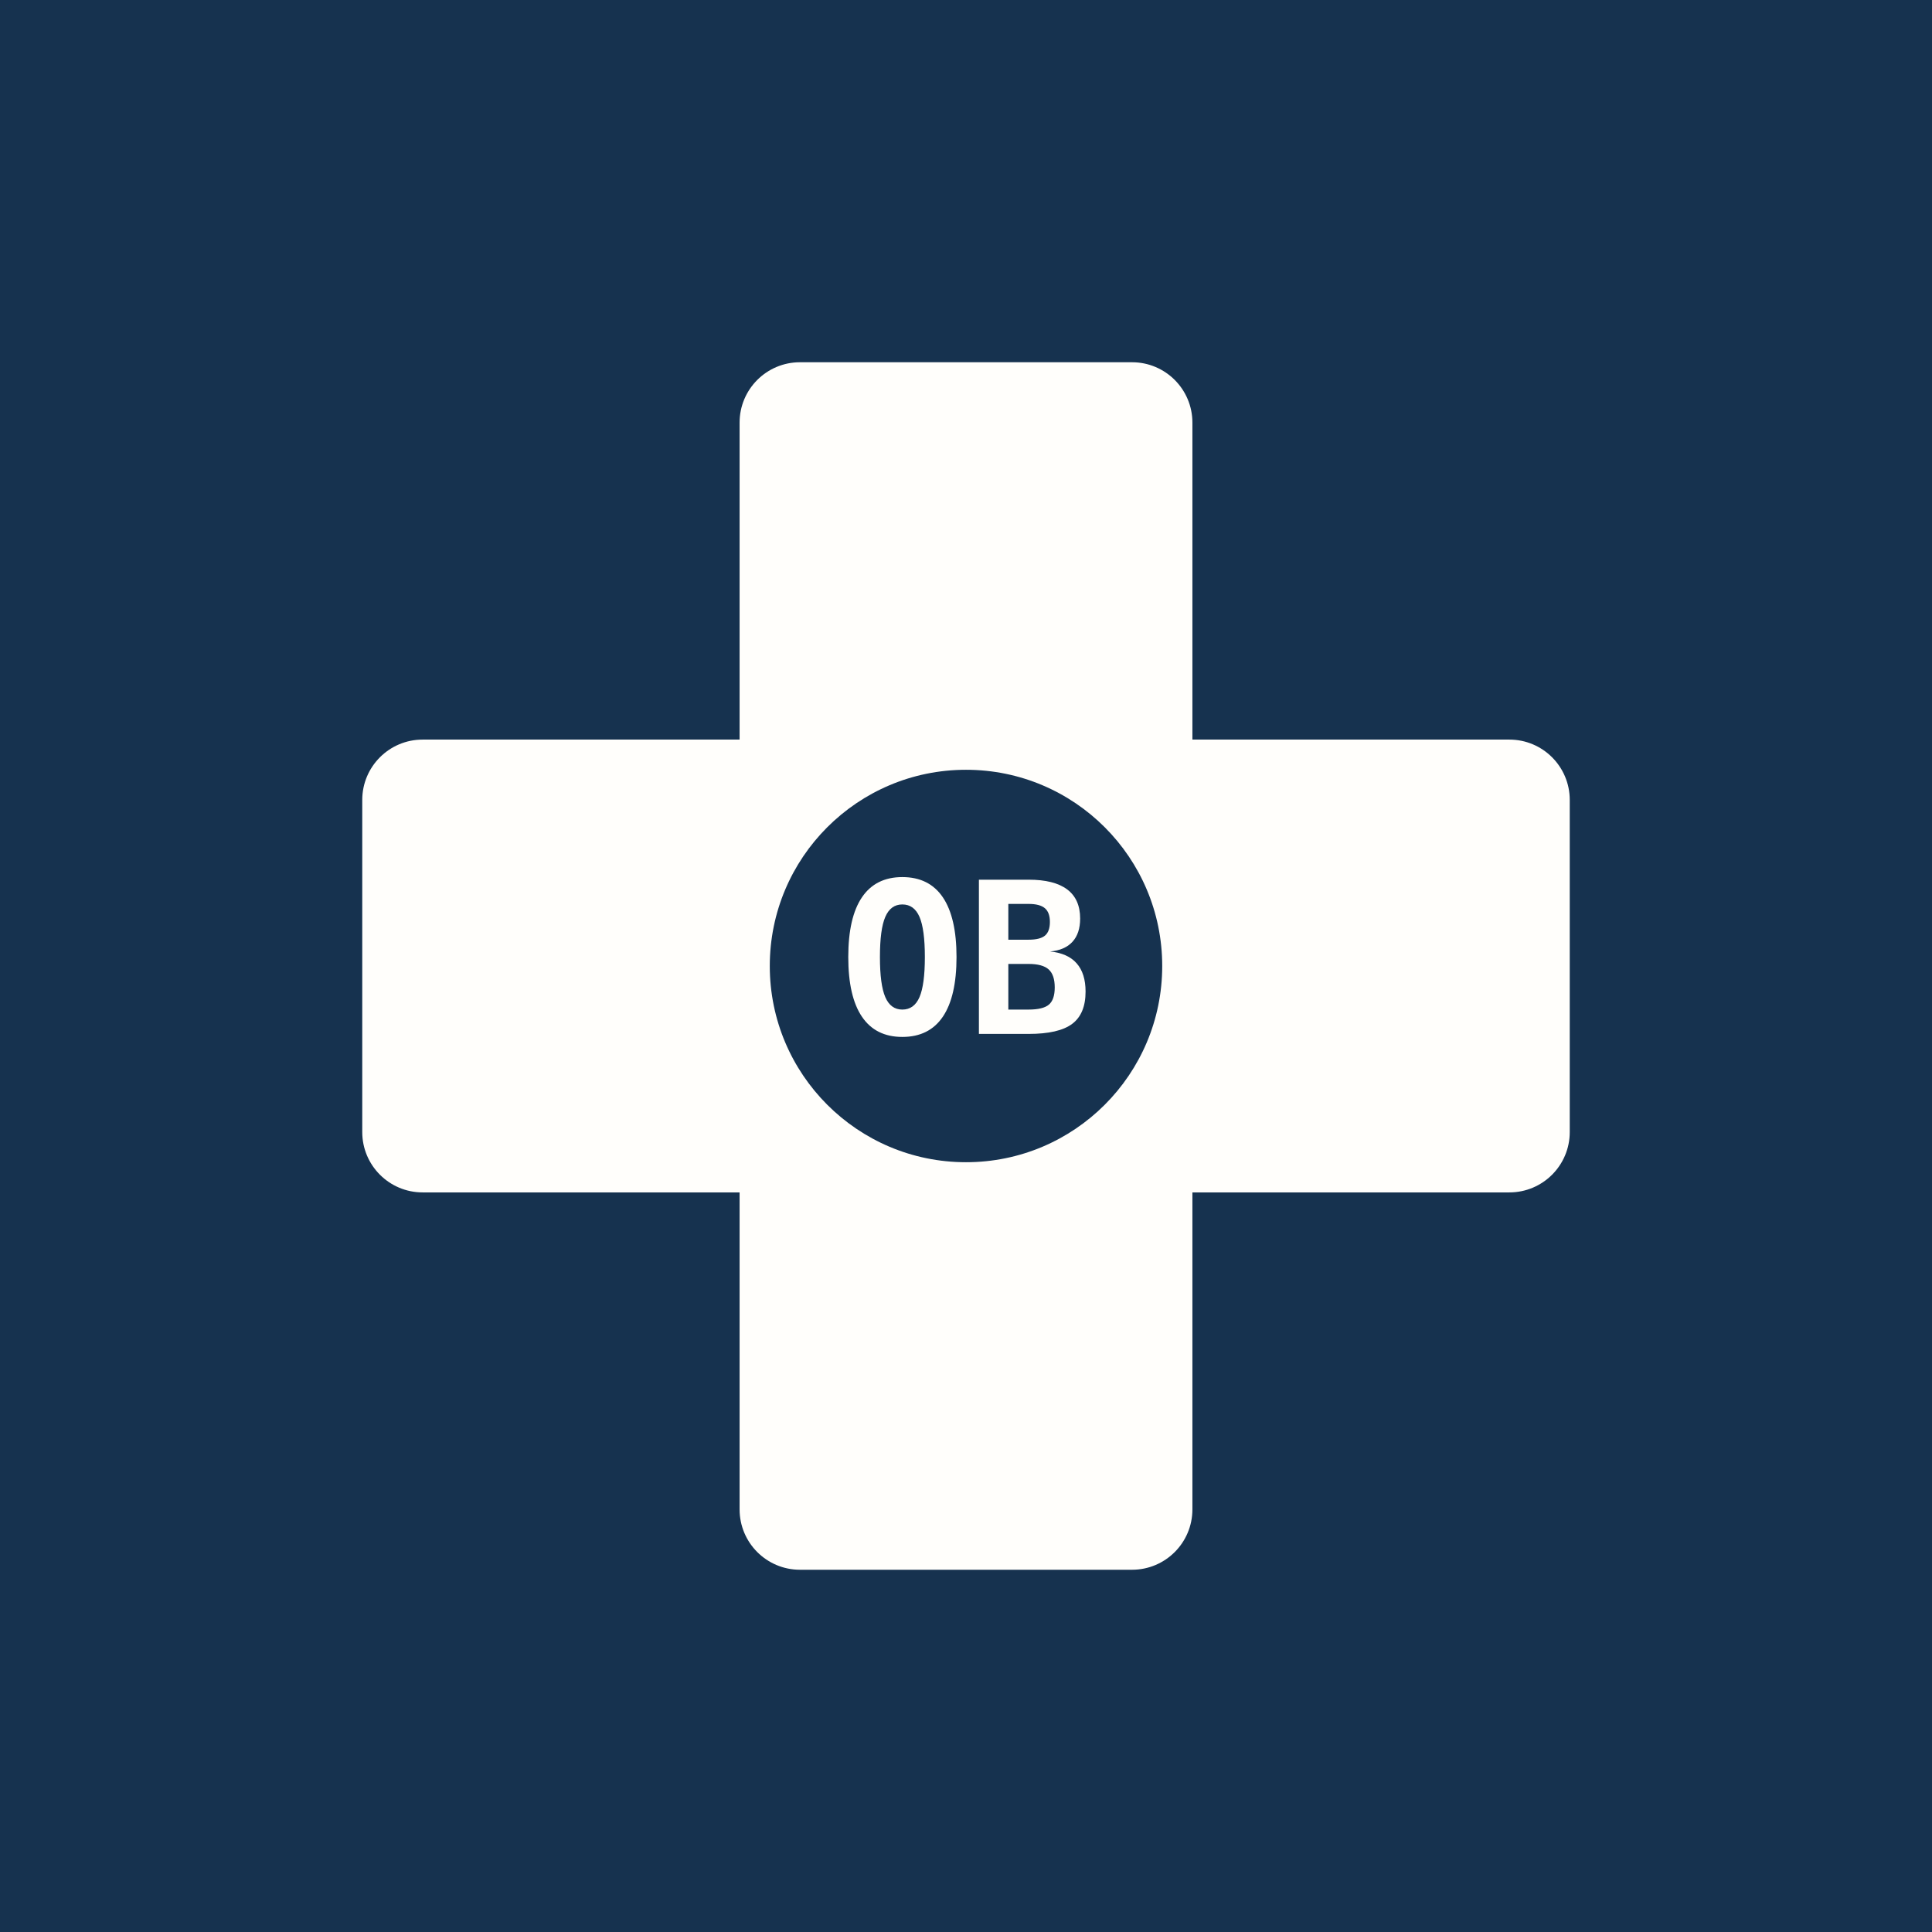
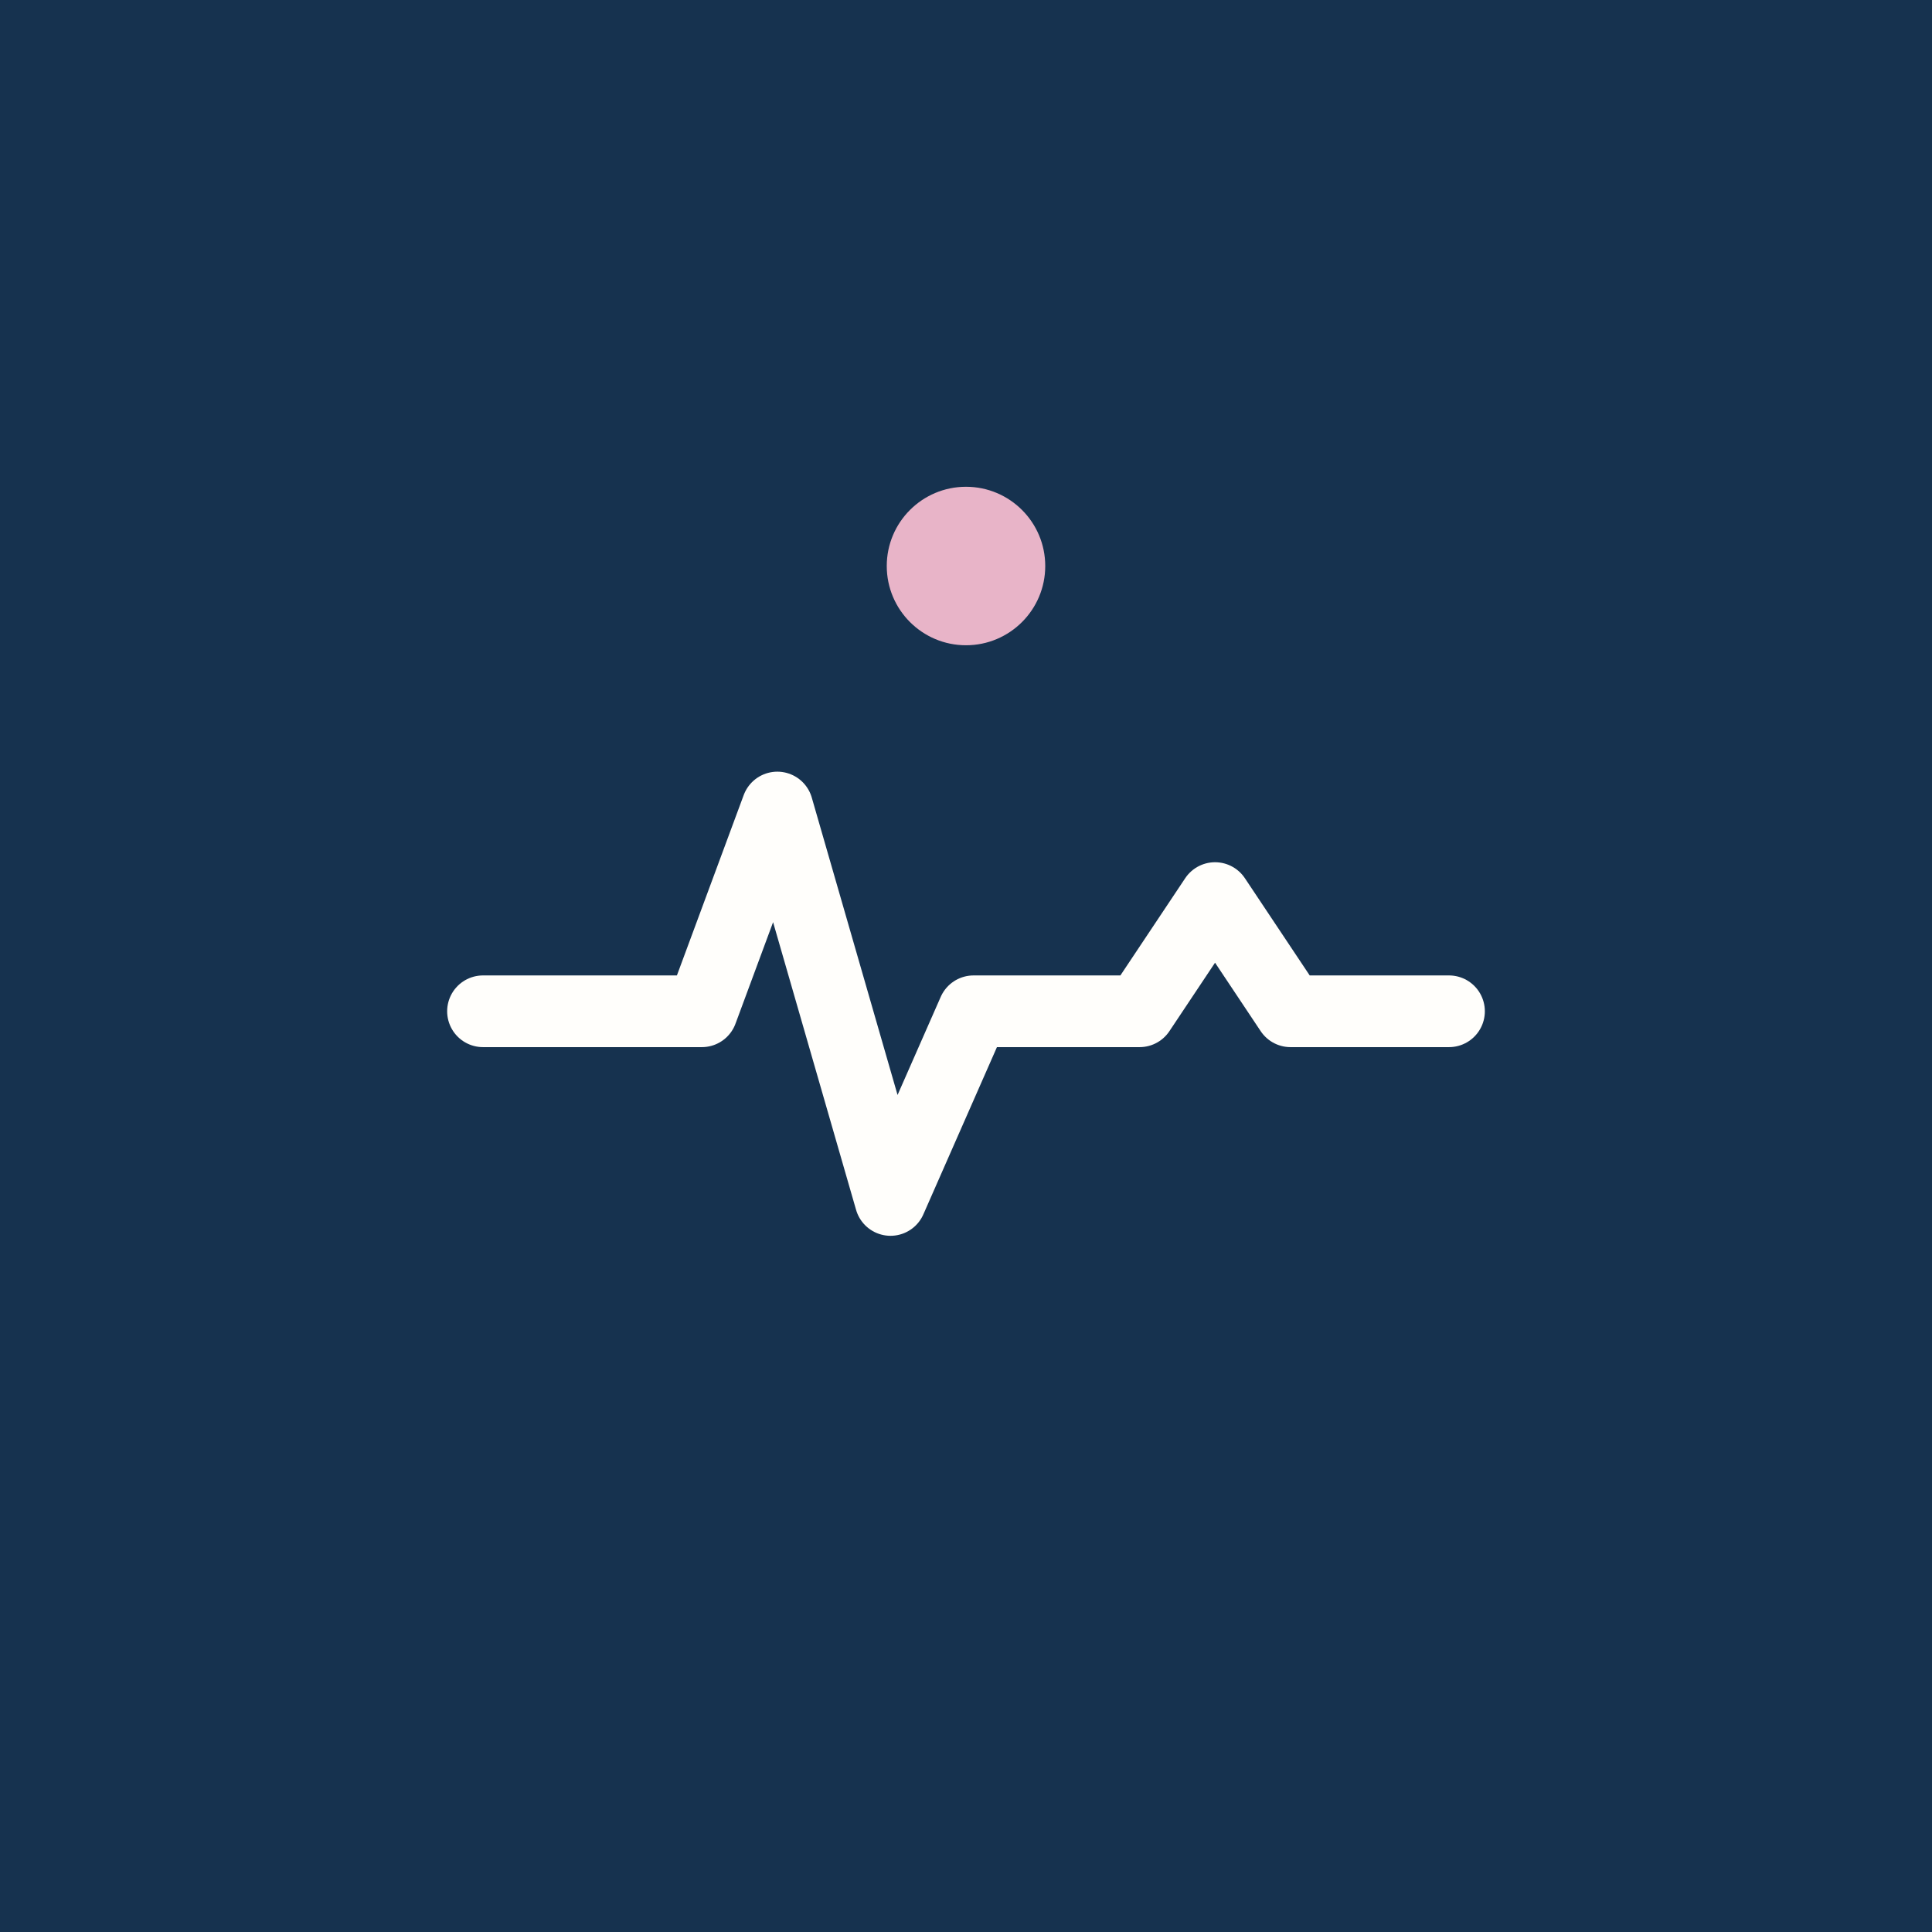
- <svg xmlns="http://www.w3.org/2000/svg" viewBox="0 0 512 512">
+ <svg xmlns="http://www.w3.org/2000/svg" viewBox="0 0 512 512" width="512" height="512" role="img" aria-label="LRH OB and Neonatal Emergencies">
  <rect width="512" height="512" fill="#16324f" />
-   <rect x="196" y="96" width="120" height="320" rx="16" fill="#fffefb" />
-   <rect x="96" y="196" width="320" height="120" rx="16" fill="#fffefb" />
-   <circle cx="256" cy="256" r="52" fill="#16324f" />
-   <text x="256" y="274" text-anchor="middle" font-family="ui-monospace,monospace" font-size="56" font-weight="700" fill="#fffefb">OB</text>
+   <polyline points="128,268 186,268 206,214 236,318 258,268 302,268 322,238 342,268 384,268" fill="none" stroke="#fffefb" stroke-width="19" stroke-linecap="round" stroke-linejoin="round" />
+   <circle cx="256" cy="150" r="21" fill="#e8b4c8" />
</svg>
